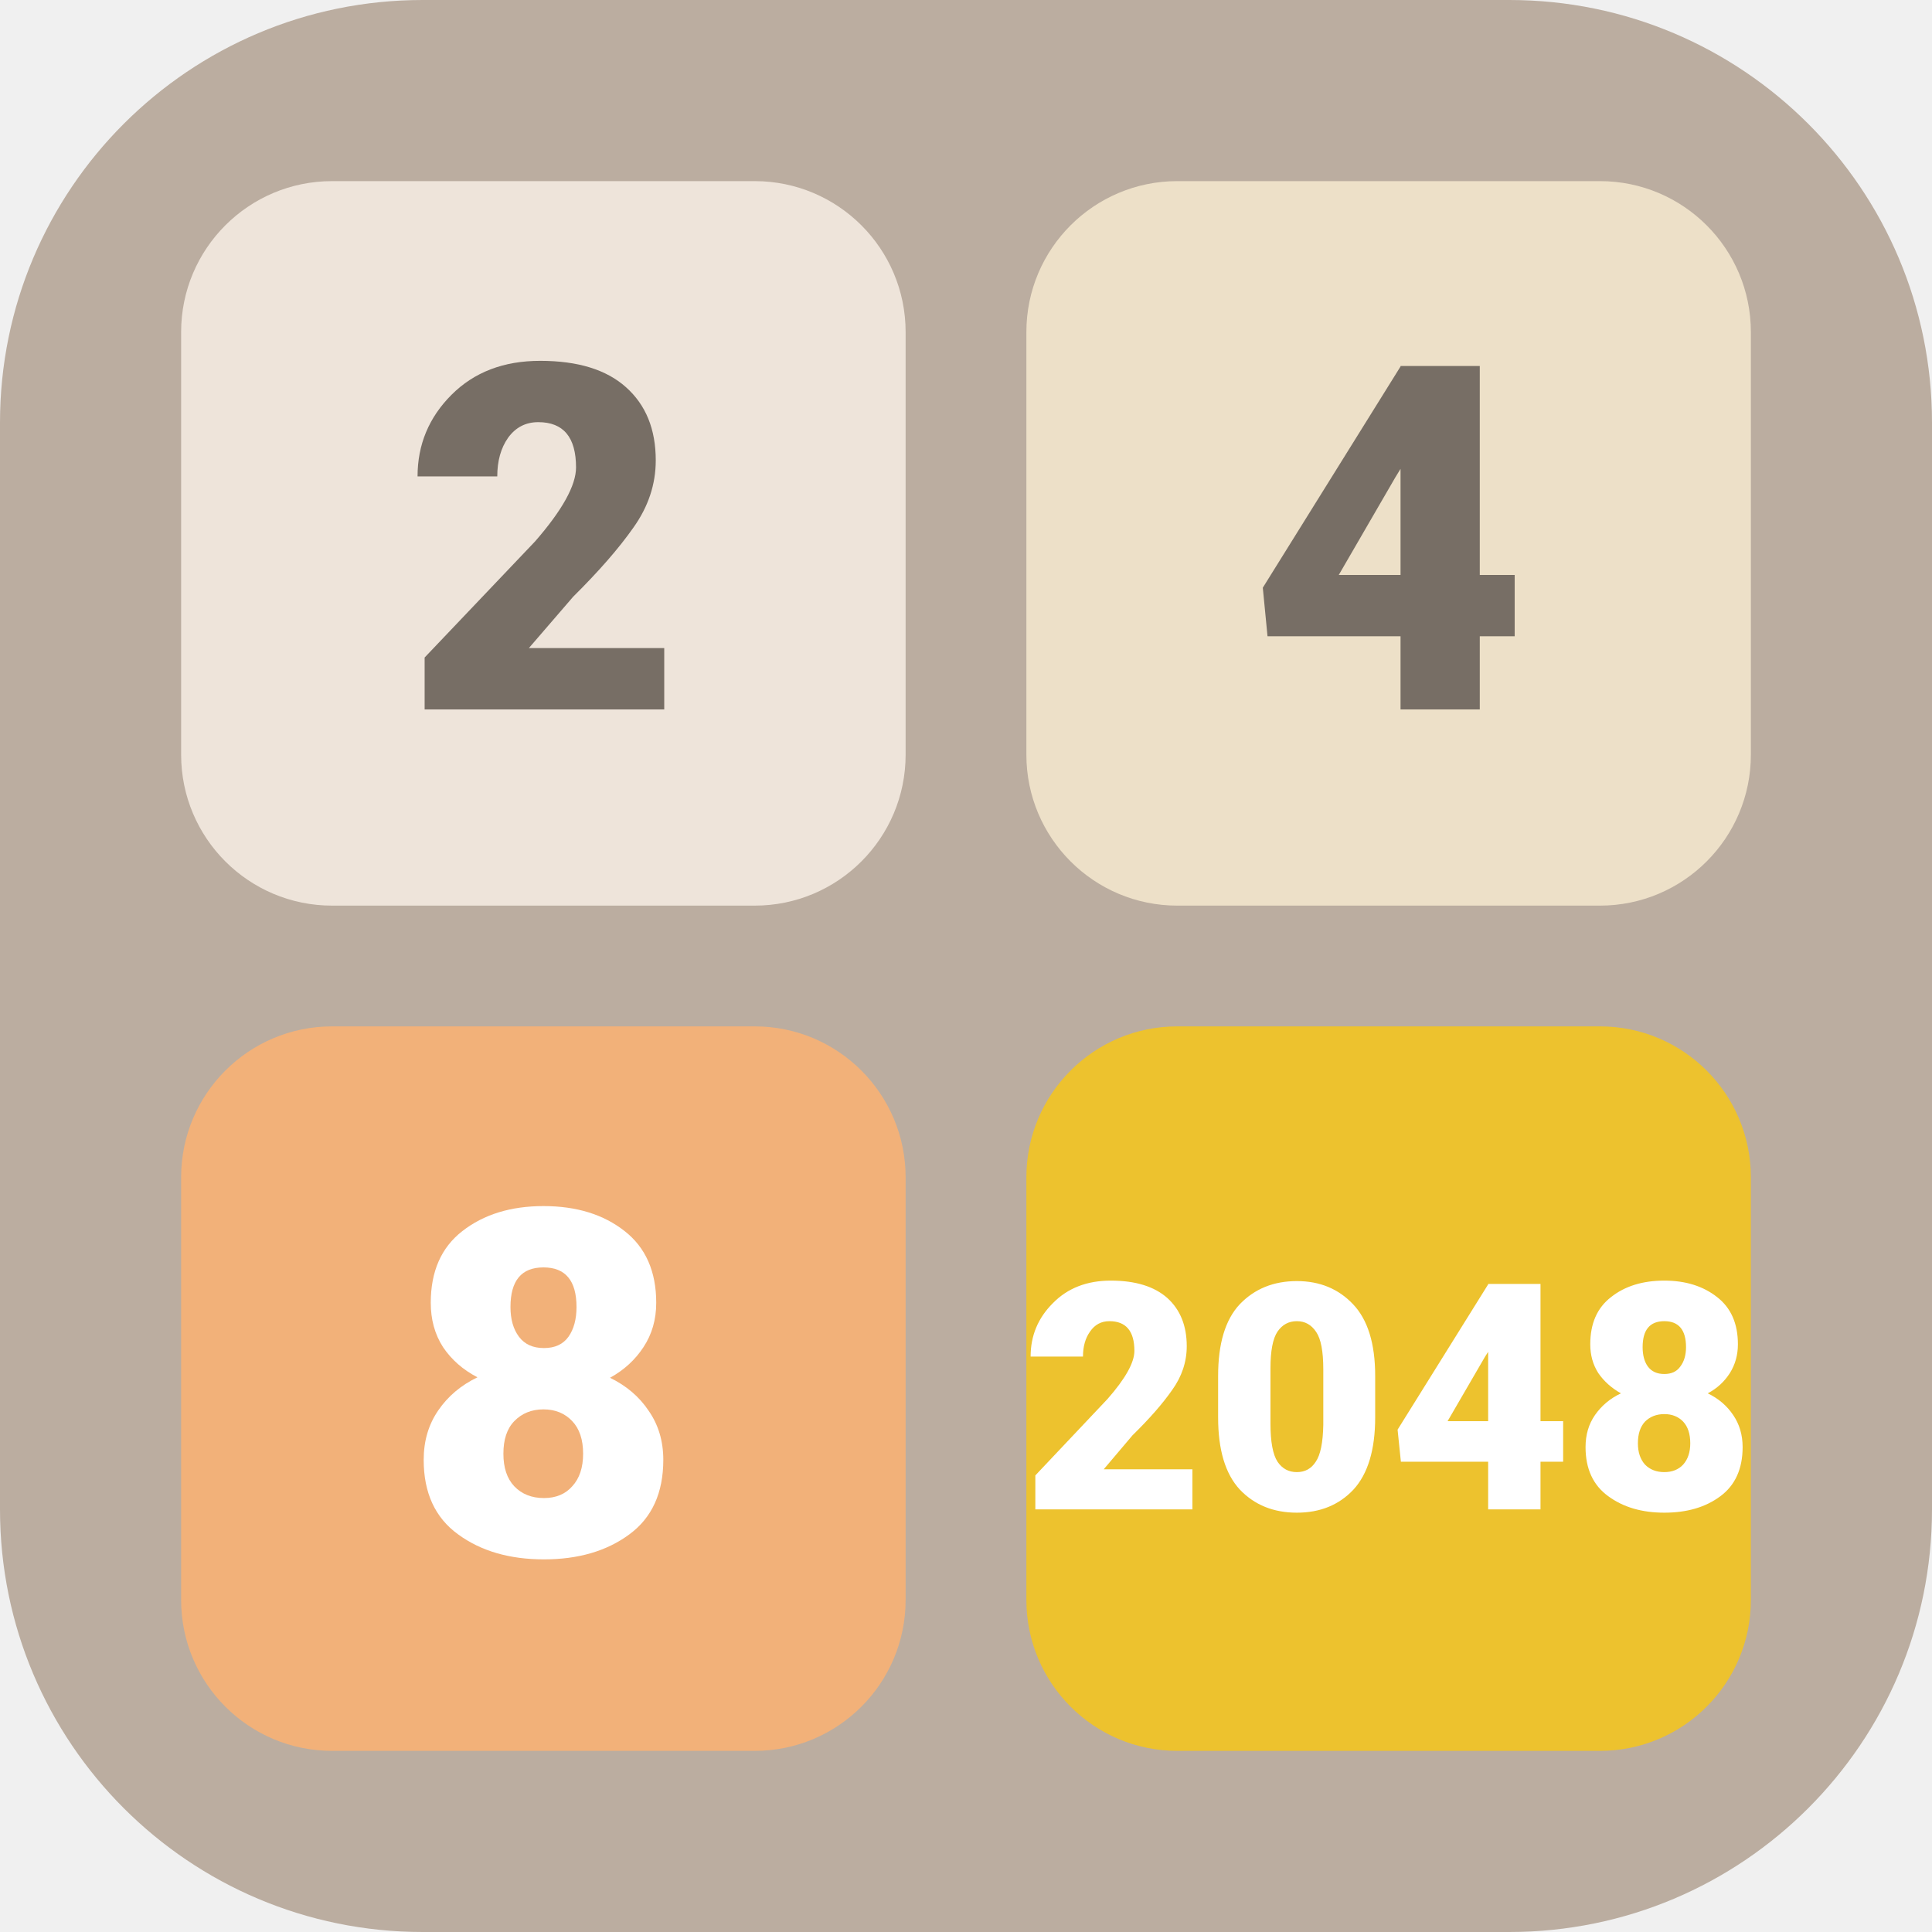
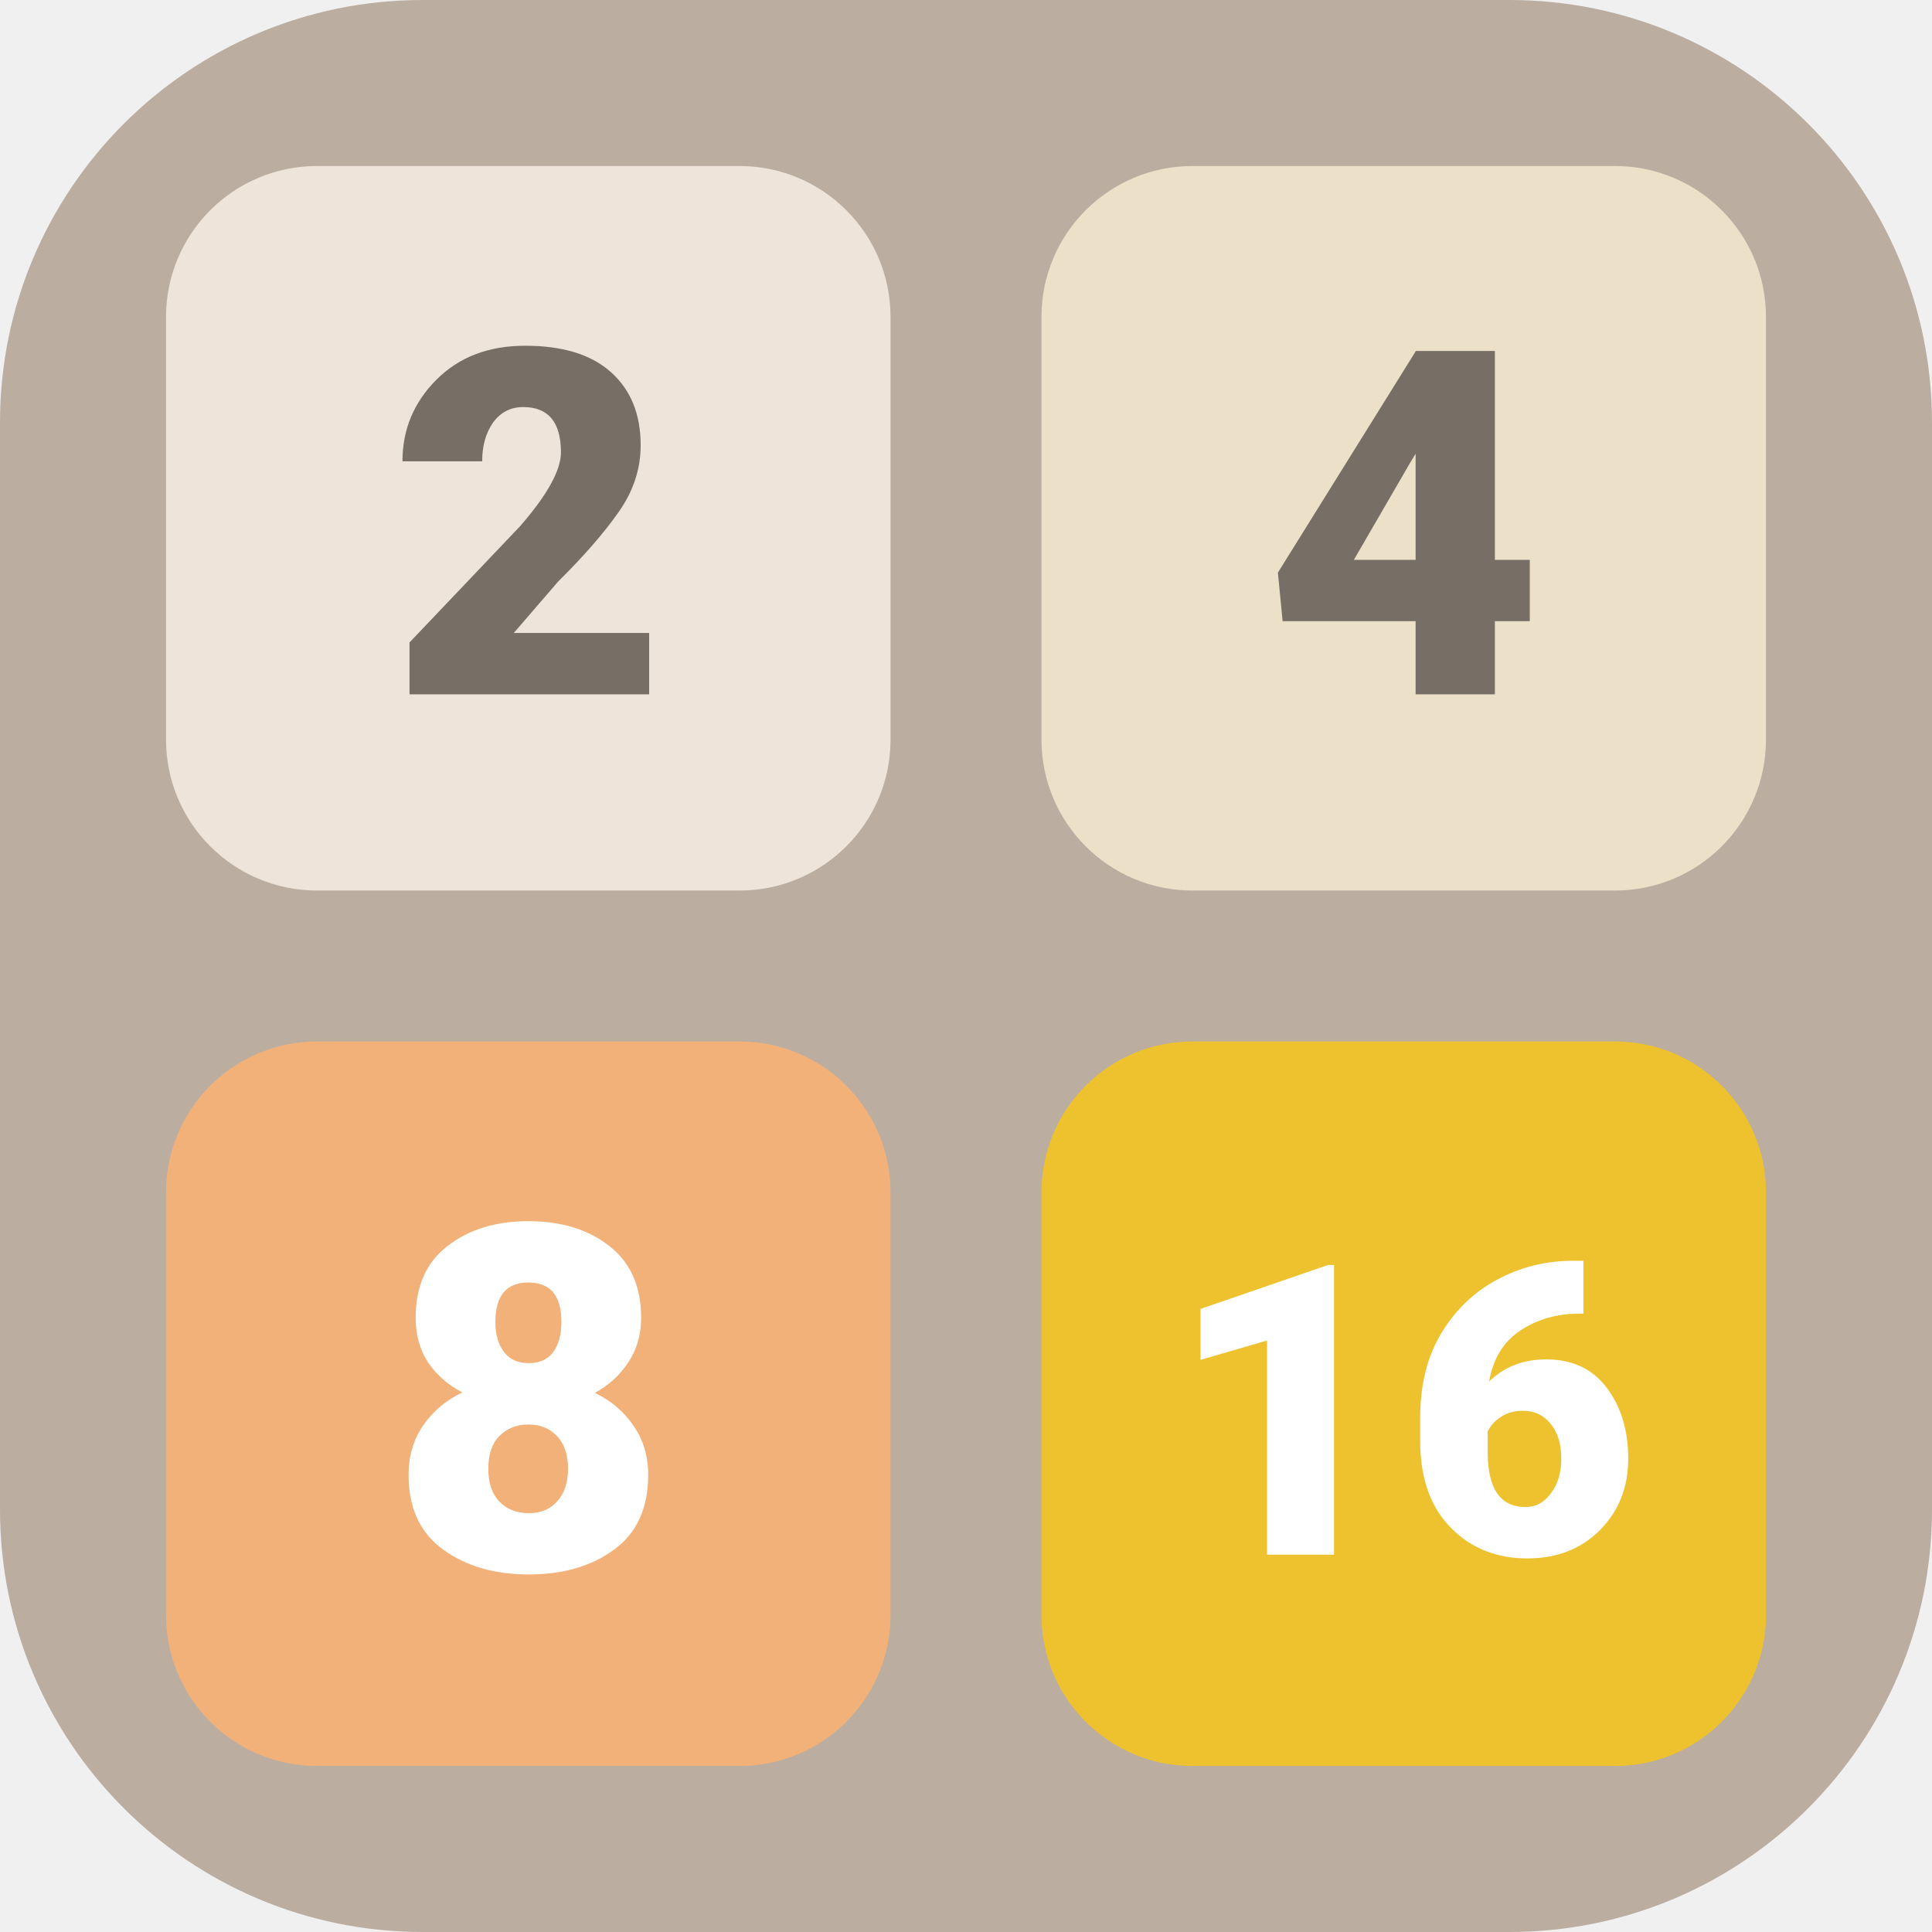
<svg xmlns="http://www.w3.org/2000/svg" viewBox="0 0 64 64" width="64" height="64">
  <rect width="64" height="64" rx="14" fill="#bbada0" />
-   <rect x="6" y="6" width="24" height="24" rx="5" fill="#eee4da" />
-   <text x="18" y="23.5" font-family="-apple-system, BlinkMacSystemFont, 'Segoe UI', Roboto, sans-serif" font-weight="900" font-size="16" fill="#776e65" text-anchor="middle">2</text>
-   <rect x="34" y="6" width="24" height="24" rx="5" fill="#ede0c8" />
-   <text x="46" y="23.5" font-family="-apple-system, BlinkMacSystemFont, 'Segoe UI', Roboto, sans-serif" font-weight="900" font-size="16" fill="#776e65" text-anchor="middle">4</text>
-   <rect x="6" y="34" width="24" height="24" rx="5" fill="#f2b179" />
-   <text x="18" y="51.5" font-family="-apple-system, BlinkMacSystemFont, 'Segoe UI', Roboto, sans-serif" font-weight="900" font-size="16" fill="#ffffff" text-anchor="middle">8</text>
-   <rect x="34" y="34" width="24" height="24" rx="5" fill="#edc22e" />
-   <text x="46" y="50" font-family="-apple-system, BlinkMacSystemFont, 'Segoe UI', Roboto, sans-serif" font-weight="900" font-size="10.5" fill="#ffffff" text-anchor="middle">2048</text>
+   <rect x="5.5" y="5.5" width="24" height="24" rx="5" fill="#eee4da" />
+   <text x="17.5" y="23" font-family="system-ui, -apple-system, BlinkMacSystemFont, 'Segoe UI', Roboto, 'Clear Sans', 'Helvetica Neue', Arial, sans-serif" font-weight="800" font-size="16" fill="#776e65" text-anchor="middle">2</text>
+   <rect x="34.5" y="5.5" width="24" height="24" rx="5" fill="#ede0c8" />
+   <text x="46.5" y="23" font-family="system-ui, -apple-system, BlinkMacSystemFont, 'Segoe UI', Roboto, 'Clear Sans', 'Helvetica Neue', Arial, sans-serif" font-weight="800" font-size="16" fill="#776e65" text-anchor="middle">4</text>
+   <rect x="5.5" y="34.5" width="24" height="24" rx="5" fill="#f2b179" />
+   <text x="17.5" y="52" font-family="system-ui, -apple-system, BlinkMacSystemFont, 'Segoe UI', Roboto, 'Clear Sans', 'Helvetica Neue', Arial, sans-serif" font-weight="800" font-size="16" fill="#ffffff" text-anchor="middle">8</text>
+   <rect x="34.5" y="34.5" width="24" height="24" rx="5" fill="#edc22e" />
+   <text x="46.5" y="51.5" font-family="system-ui, -apple-system, BlinkMacSystemFont, 'Segoe UI', Roboto, 'Clear Sans', 'Helvetica Neue', Arial, sans-serif" font-weight="800" font-size="13.5" fill="#ffffff" text-anchor="middle">16</text>
</svg>
